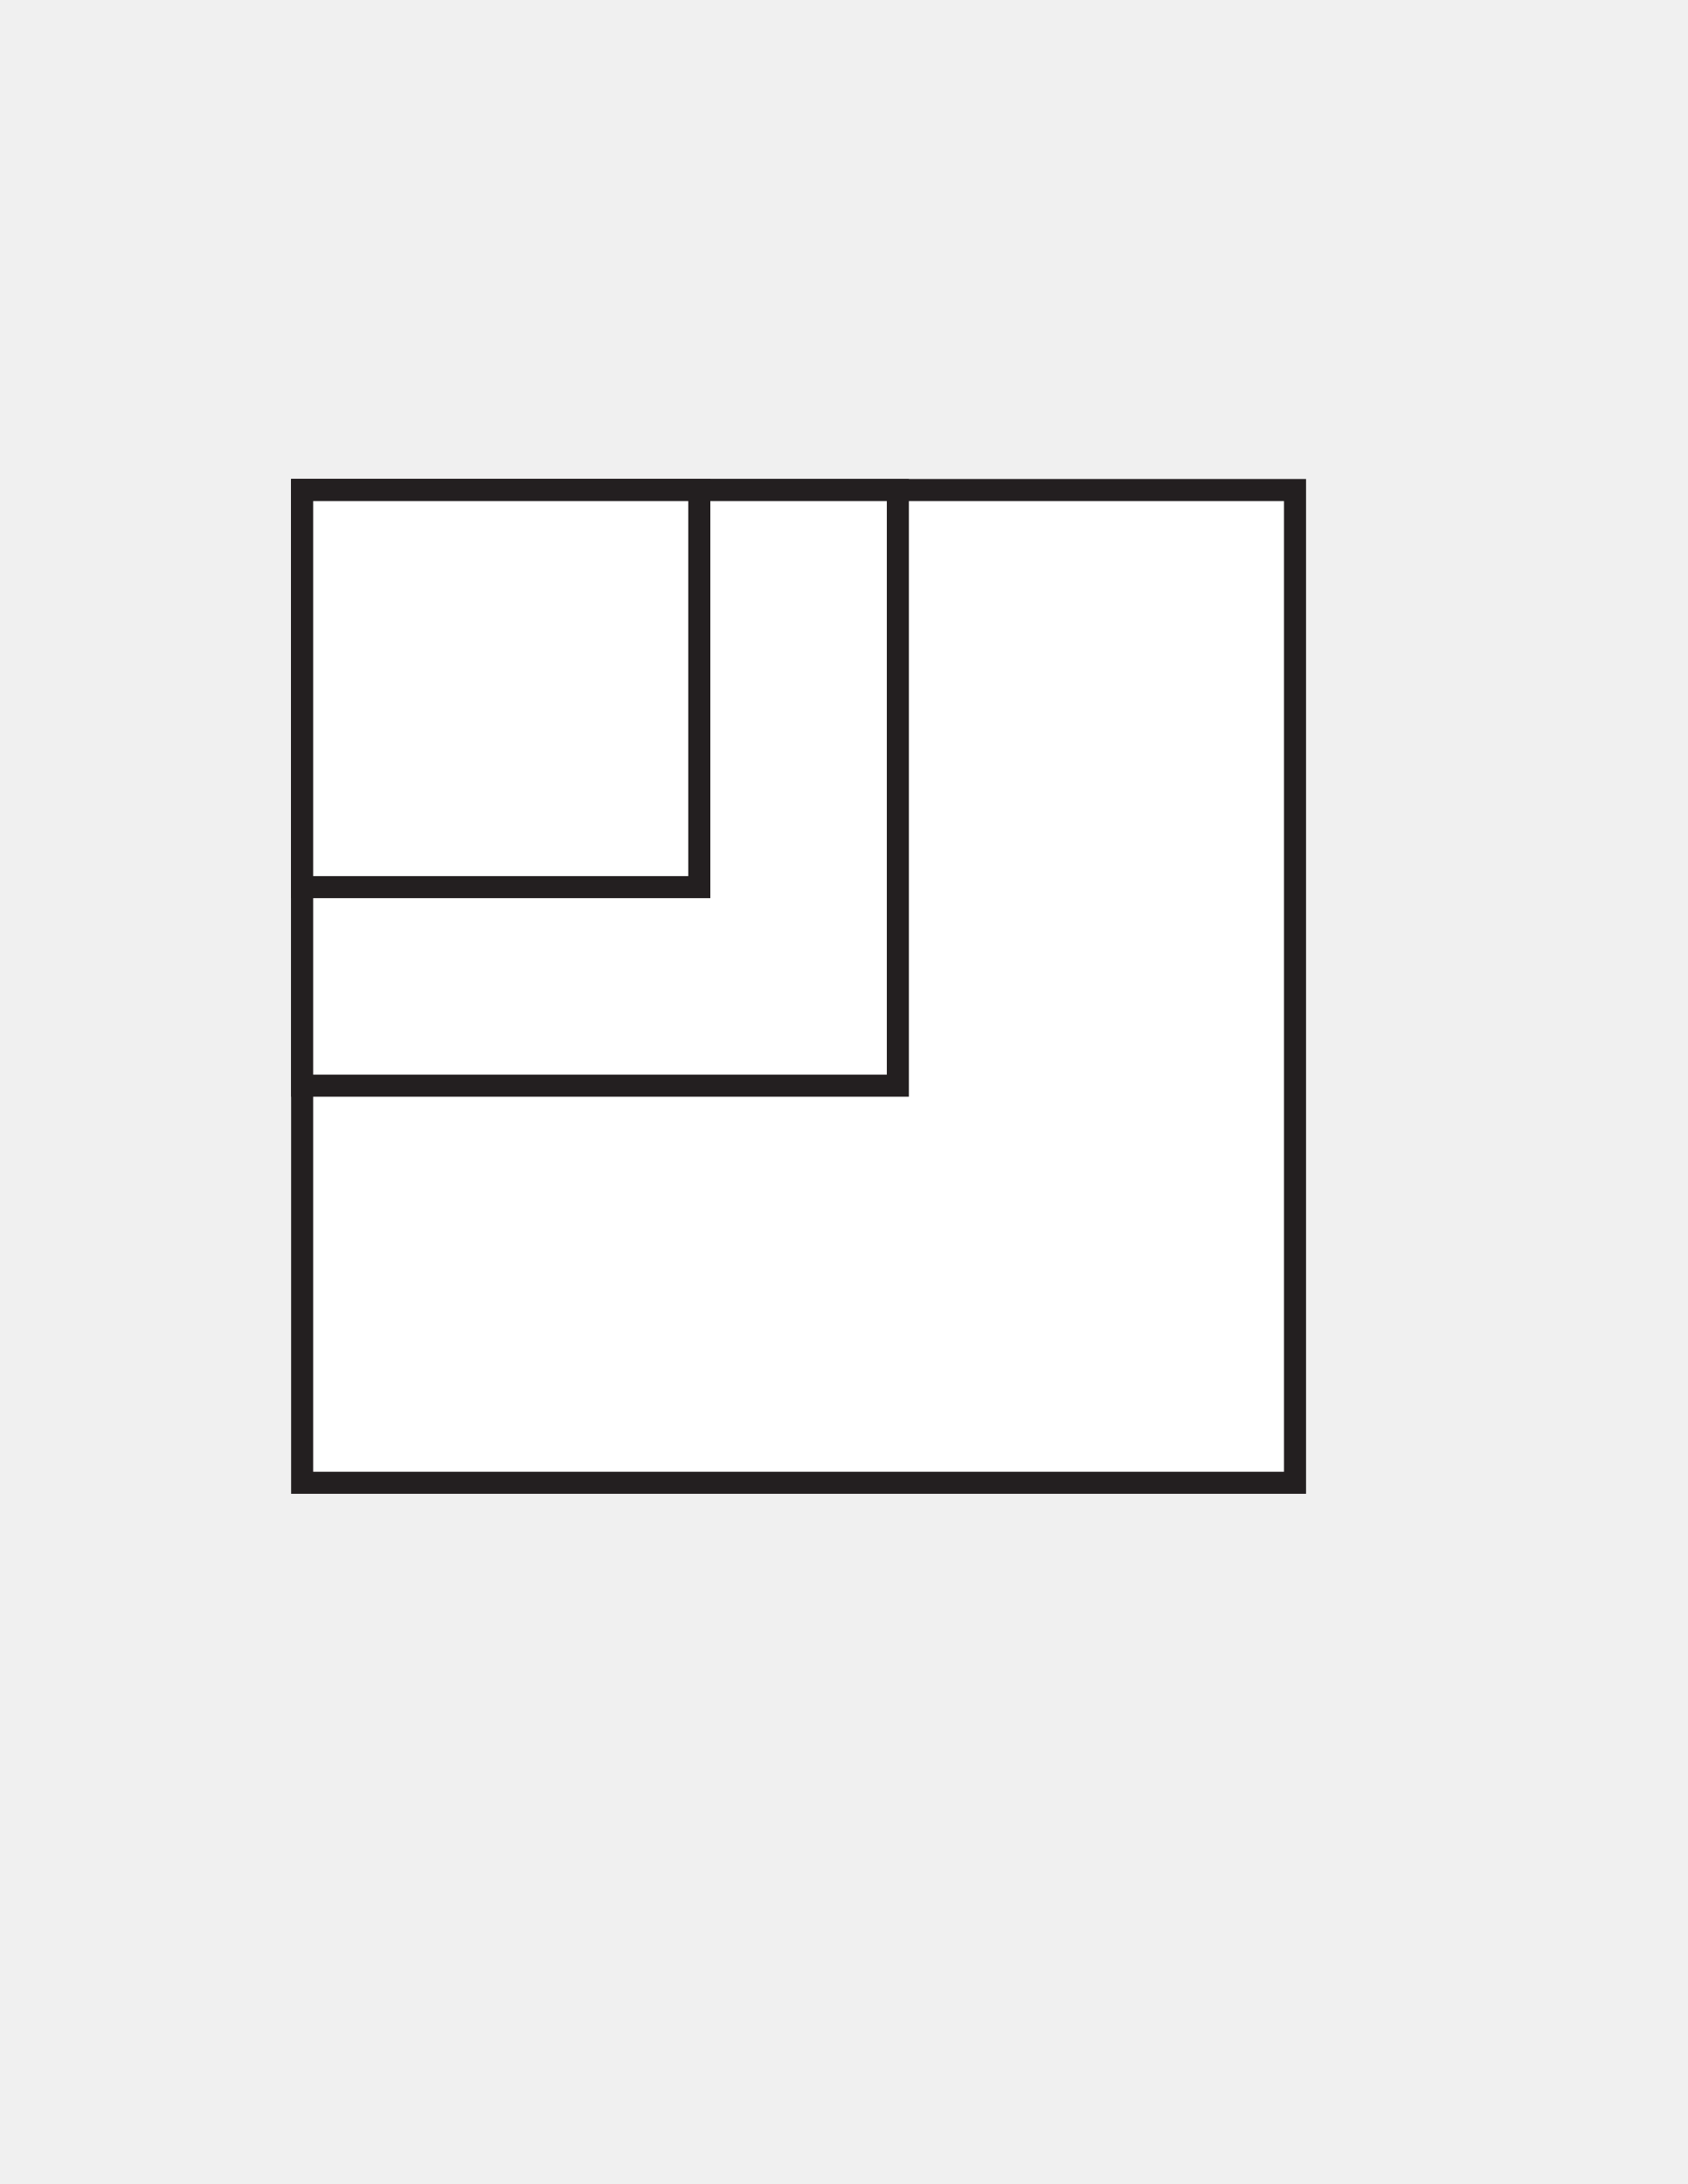
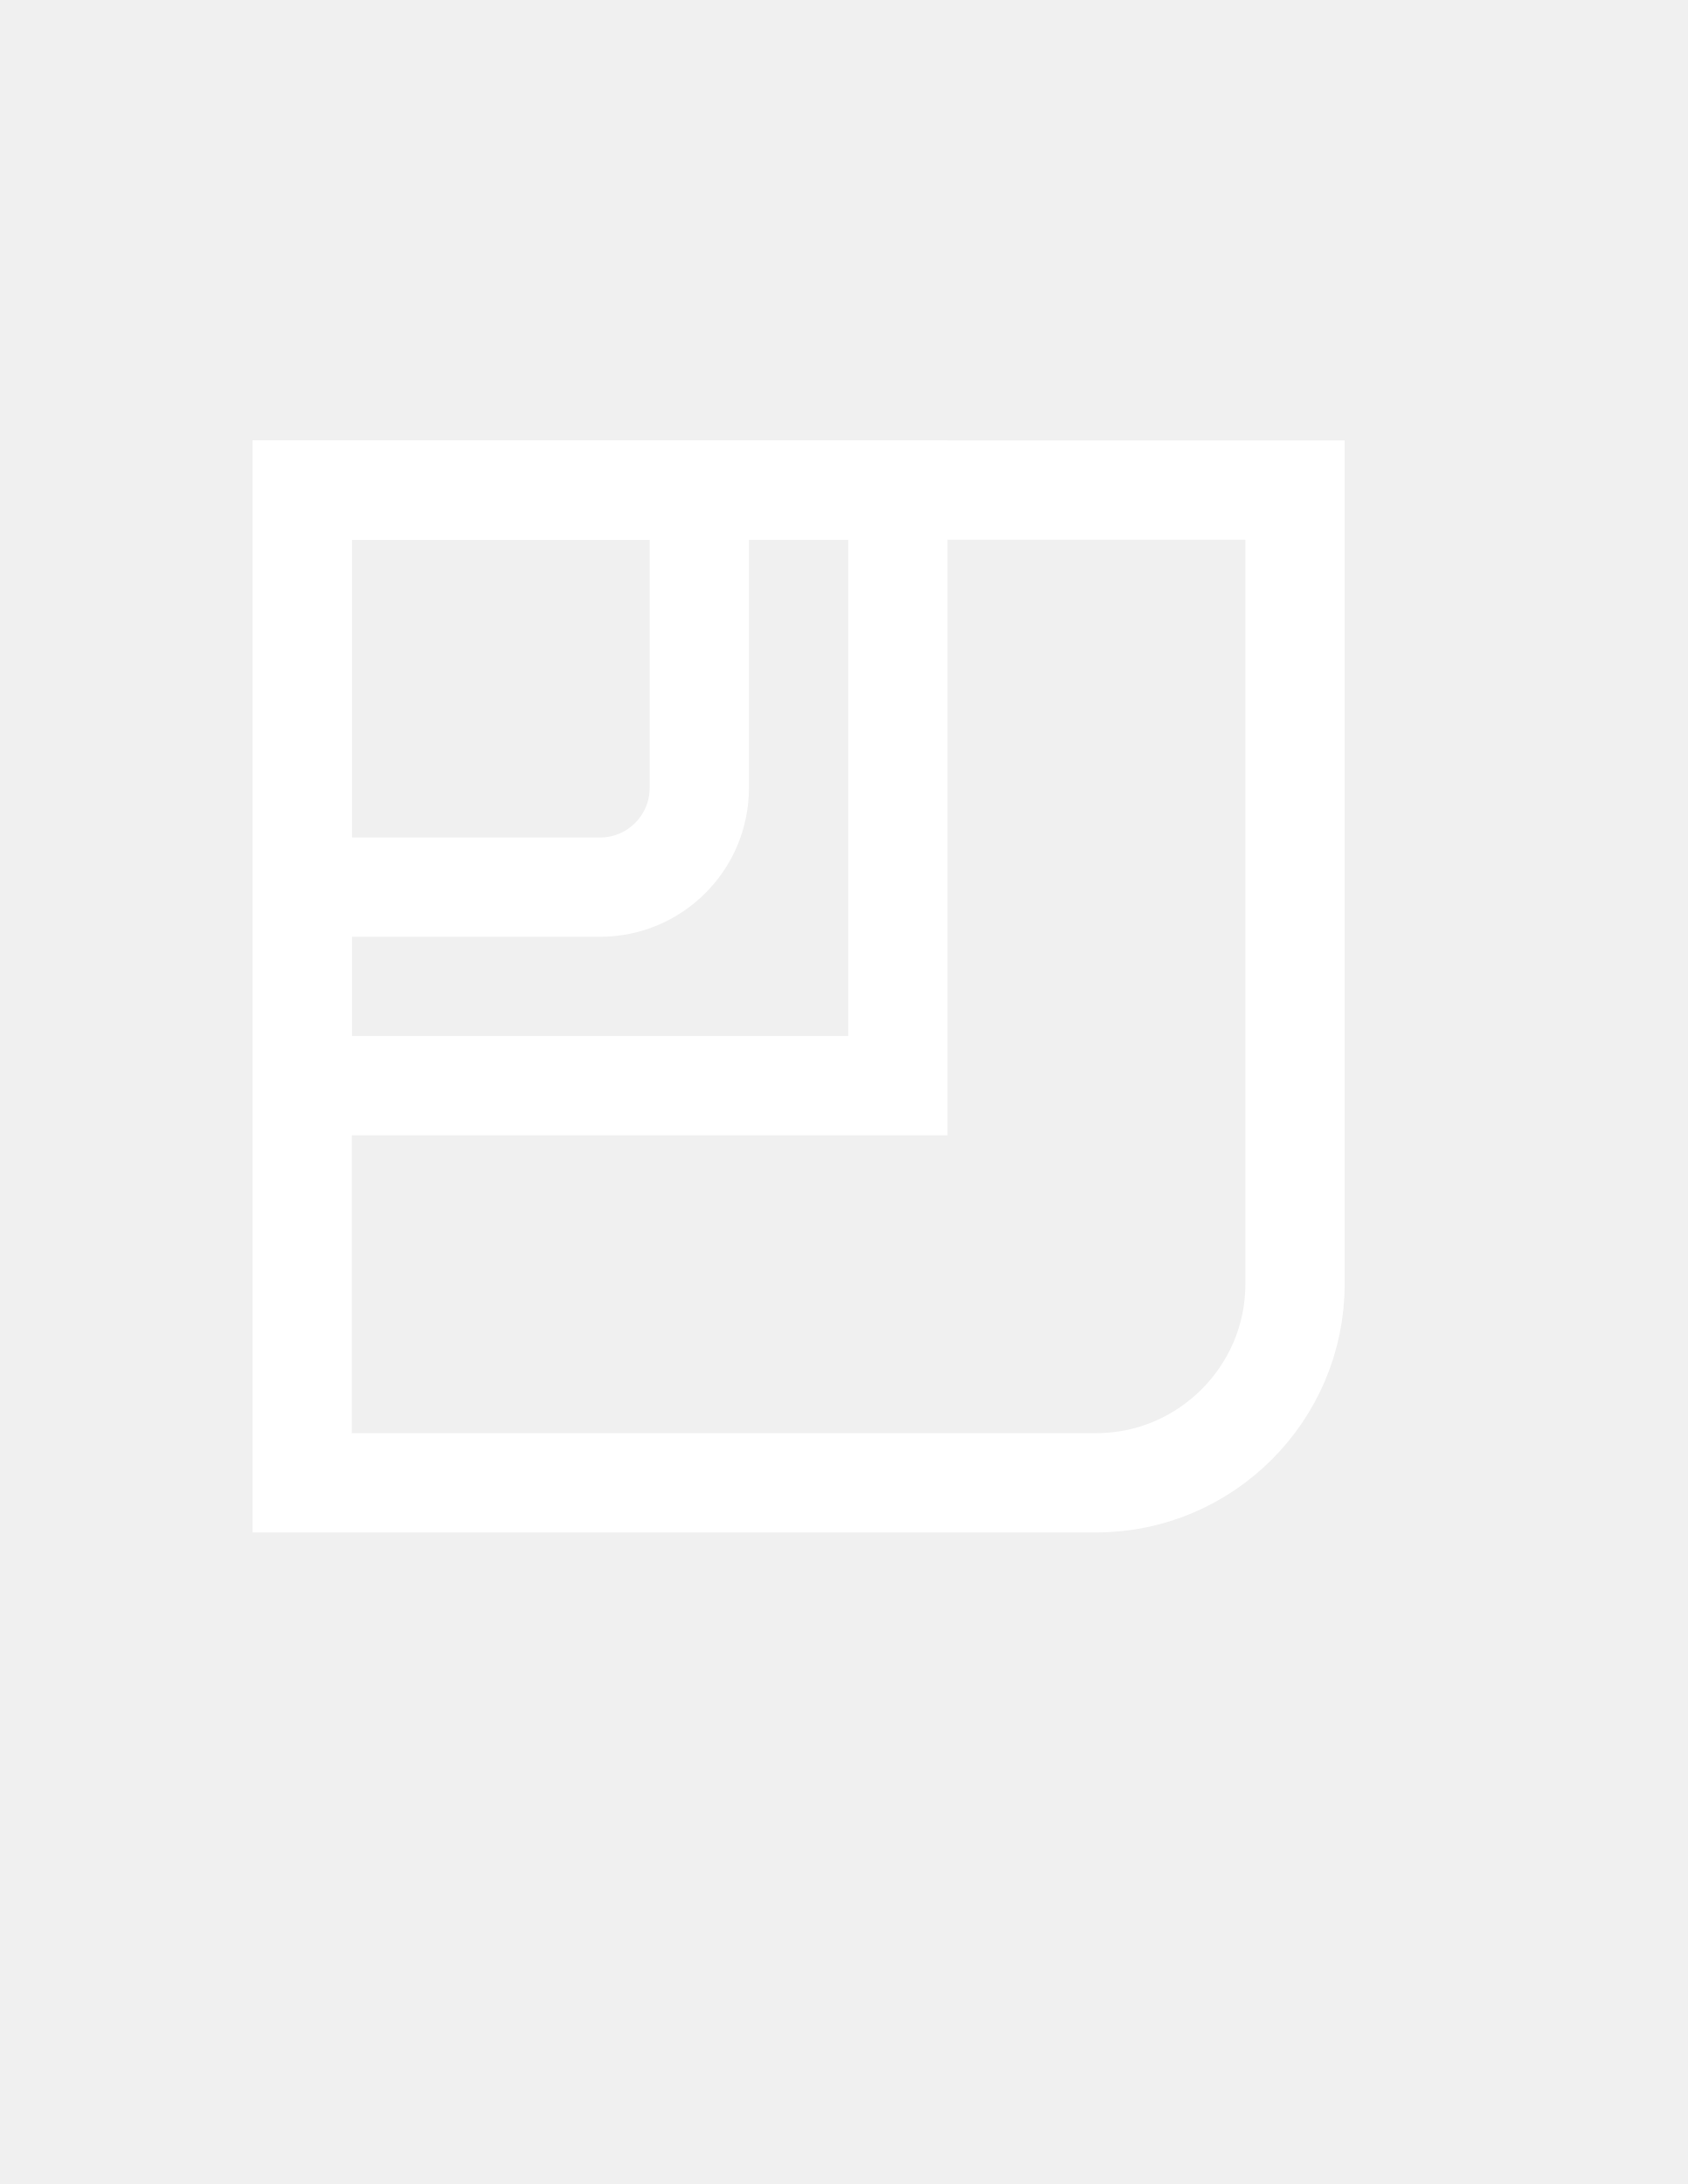
- <svg xmlns="http://www.w3.org/2000/svg" id="Layer_1" data-name="Layer 1" version="1.1" viewBox="0 0 612 792">
-   <defs>
-     <style>
-       .cls-1 {
-         stroke-width: 8px;
-       }
- 
-       .cls-1, .cls-2 {
-         fill: #fff;
-         stroke: #231f20;
-         stroke-miterlimit: 10;
-       }
-     </style>
+ <svg xmlns="http://www.w3.org/2000/svg" version="1.1" id="svg2" width="816" height="1056" viewBox="0 0 816 1056">
+   <defs id="defs6">
+     <clipPath clipPathUnits="userSpaceOnUse" id="clipPath16">
+       <path d="M 0,792 H 612 V 0 H 0 Z" id="path14" />
+     </clipPath>
  </defs>
-   <rect class="cls-2" x="226.21" y="242.64" width="140.5" height="140.5" />
-   <rect class="cls-1" x="109.56" y="177.71" width="360" height="360" />
-   <rect class="cls-1" x="109.56" y="177.71" width="216" height="216" />
-   <rect class="cls-1" x="109.56" y="177.71" width="144" height="144" />
+   <g id="g8" transform="matrix(1.333333,0,0,-1.333333,0,1056)">
+     <g id="g10">
+       <g id="g12" clip-path="url(#clipPath16)">
+         <g id="g18" transform="translate(397.562,254.2893)">
+           <path d="M 0,0 H -288 V 360 H 72 V 72 C 72,32.4 39.6,0 0,0 Z" style="fill:none;stroke:#ffffff;stroke-width:36;stroke-linecap:butt;stroke-linejoin:miter;stroke-miterlimit:10;stroke-dasharray:none;stroke-opacity:1" id="path20" />
+         </g>
+         <path d="m 325.562,398.289 h -216 v 216 h 216 z" style="fill:none;stroke:#ffffff;stroke-width:36;stroke-linecap:butt;stroke-linejoin:miter;stroke-miterlimit:10;stroke-dasharray:none;stroke-opacity:1" id="path22" />
+         <g id="g24" transform="translate(217.562,470.2892)">
+           <path d="M 0,0 H -108 V 144 H 36 V 36 C 36,16.118 19.882,0 0,0 Z" style="fill:none;stroke:#ffffff;stroke-width:36;stroke-linecap:butt;stroke-linejoin:miter;stroke-miterlimit:10;stroke-dasharray:none;stroke-opacity:1" id="path26" />
+         </g>
+       </g>
+     </g>
+   </g>
</svg>
